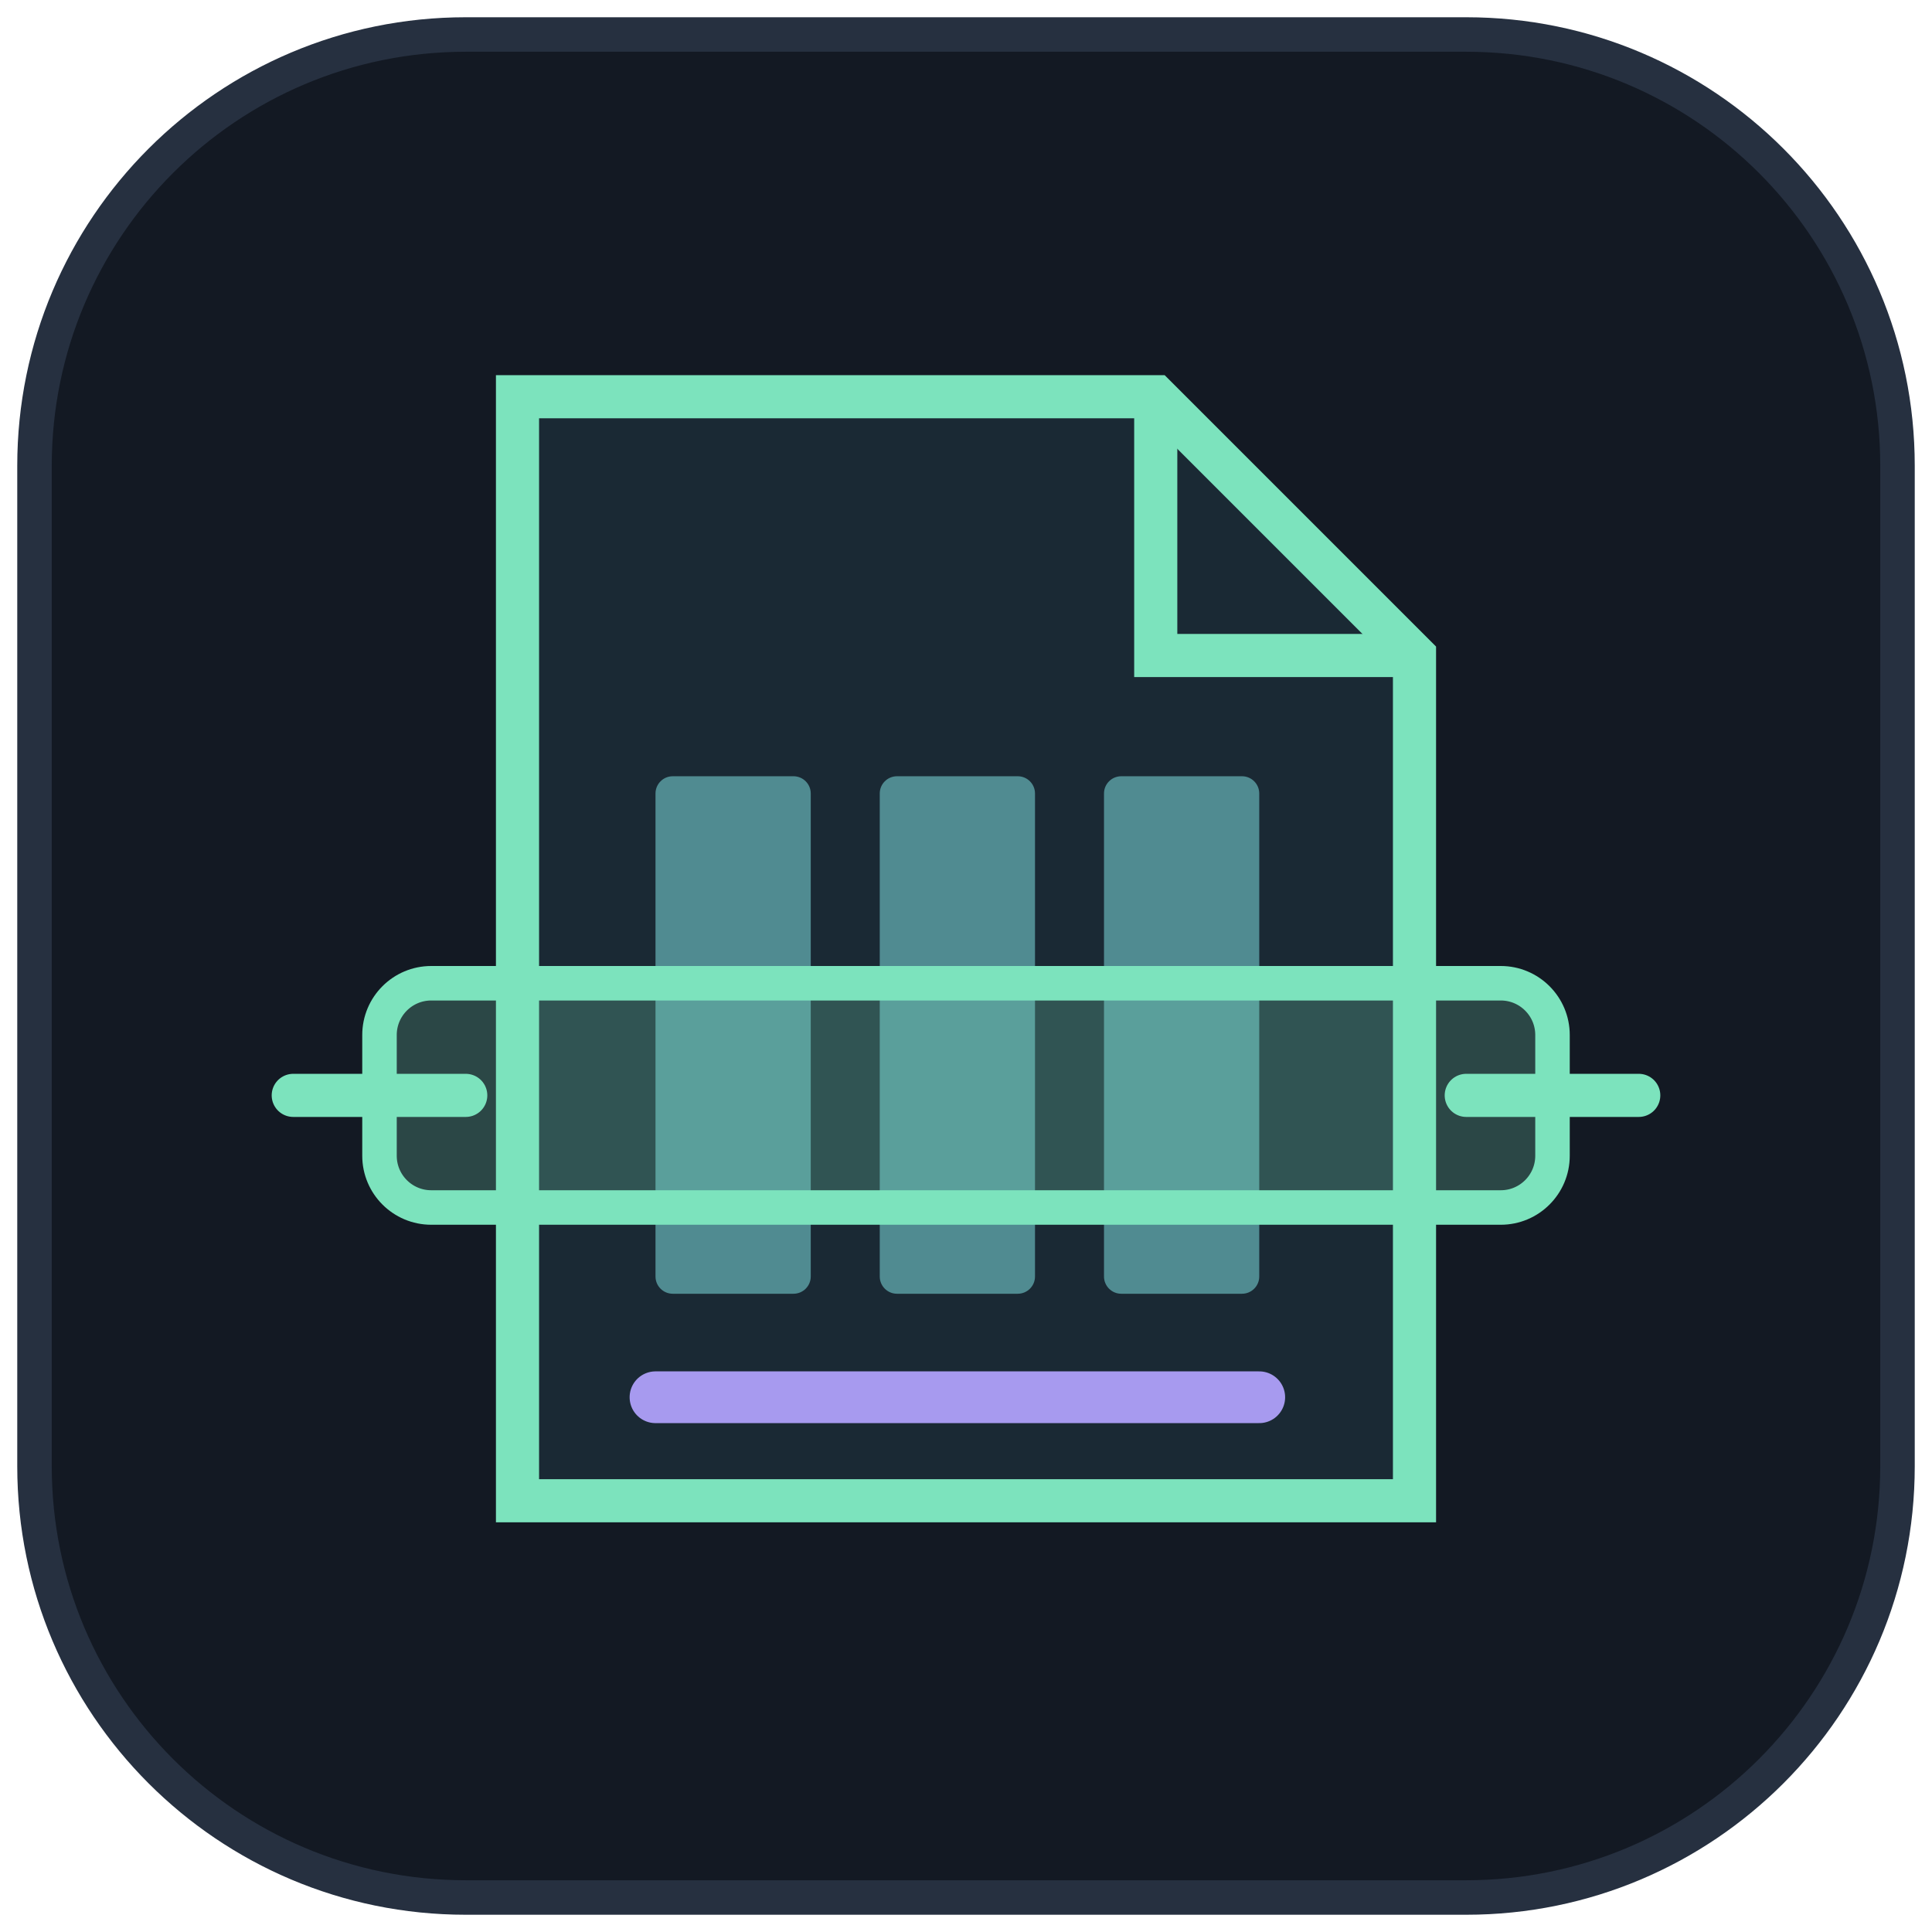
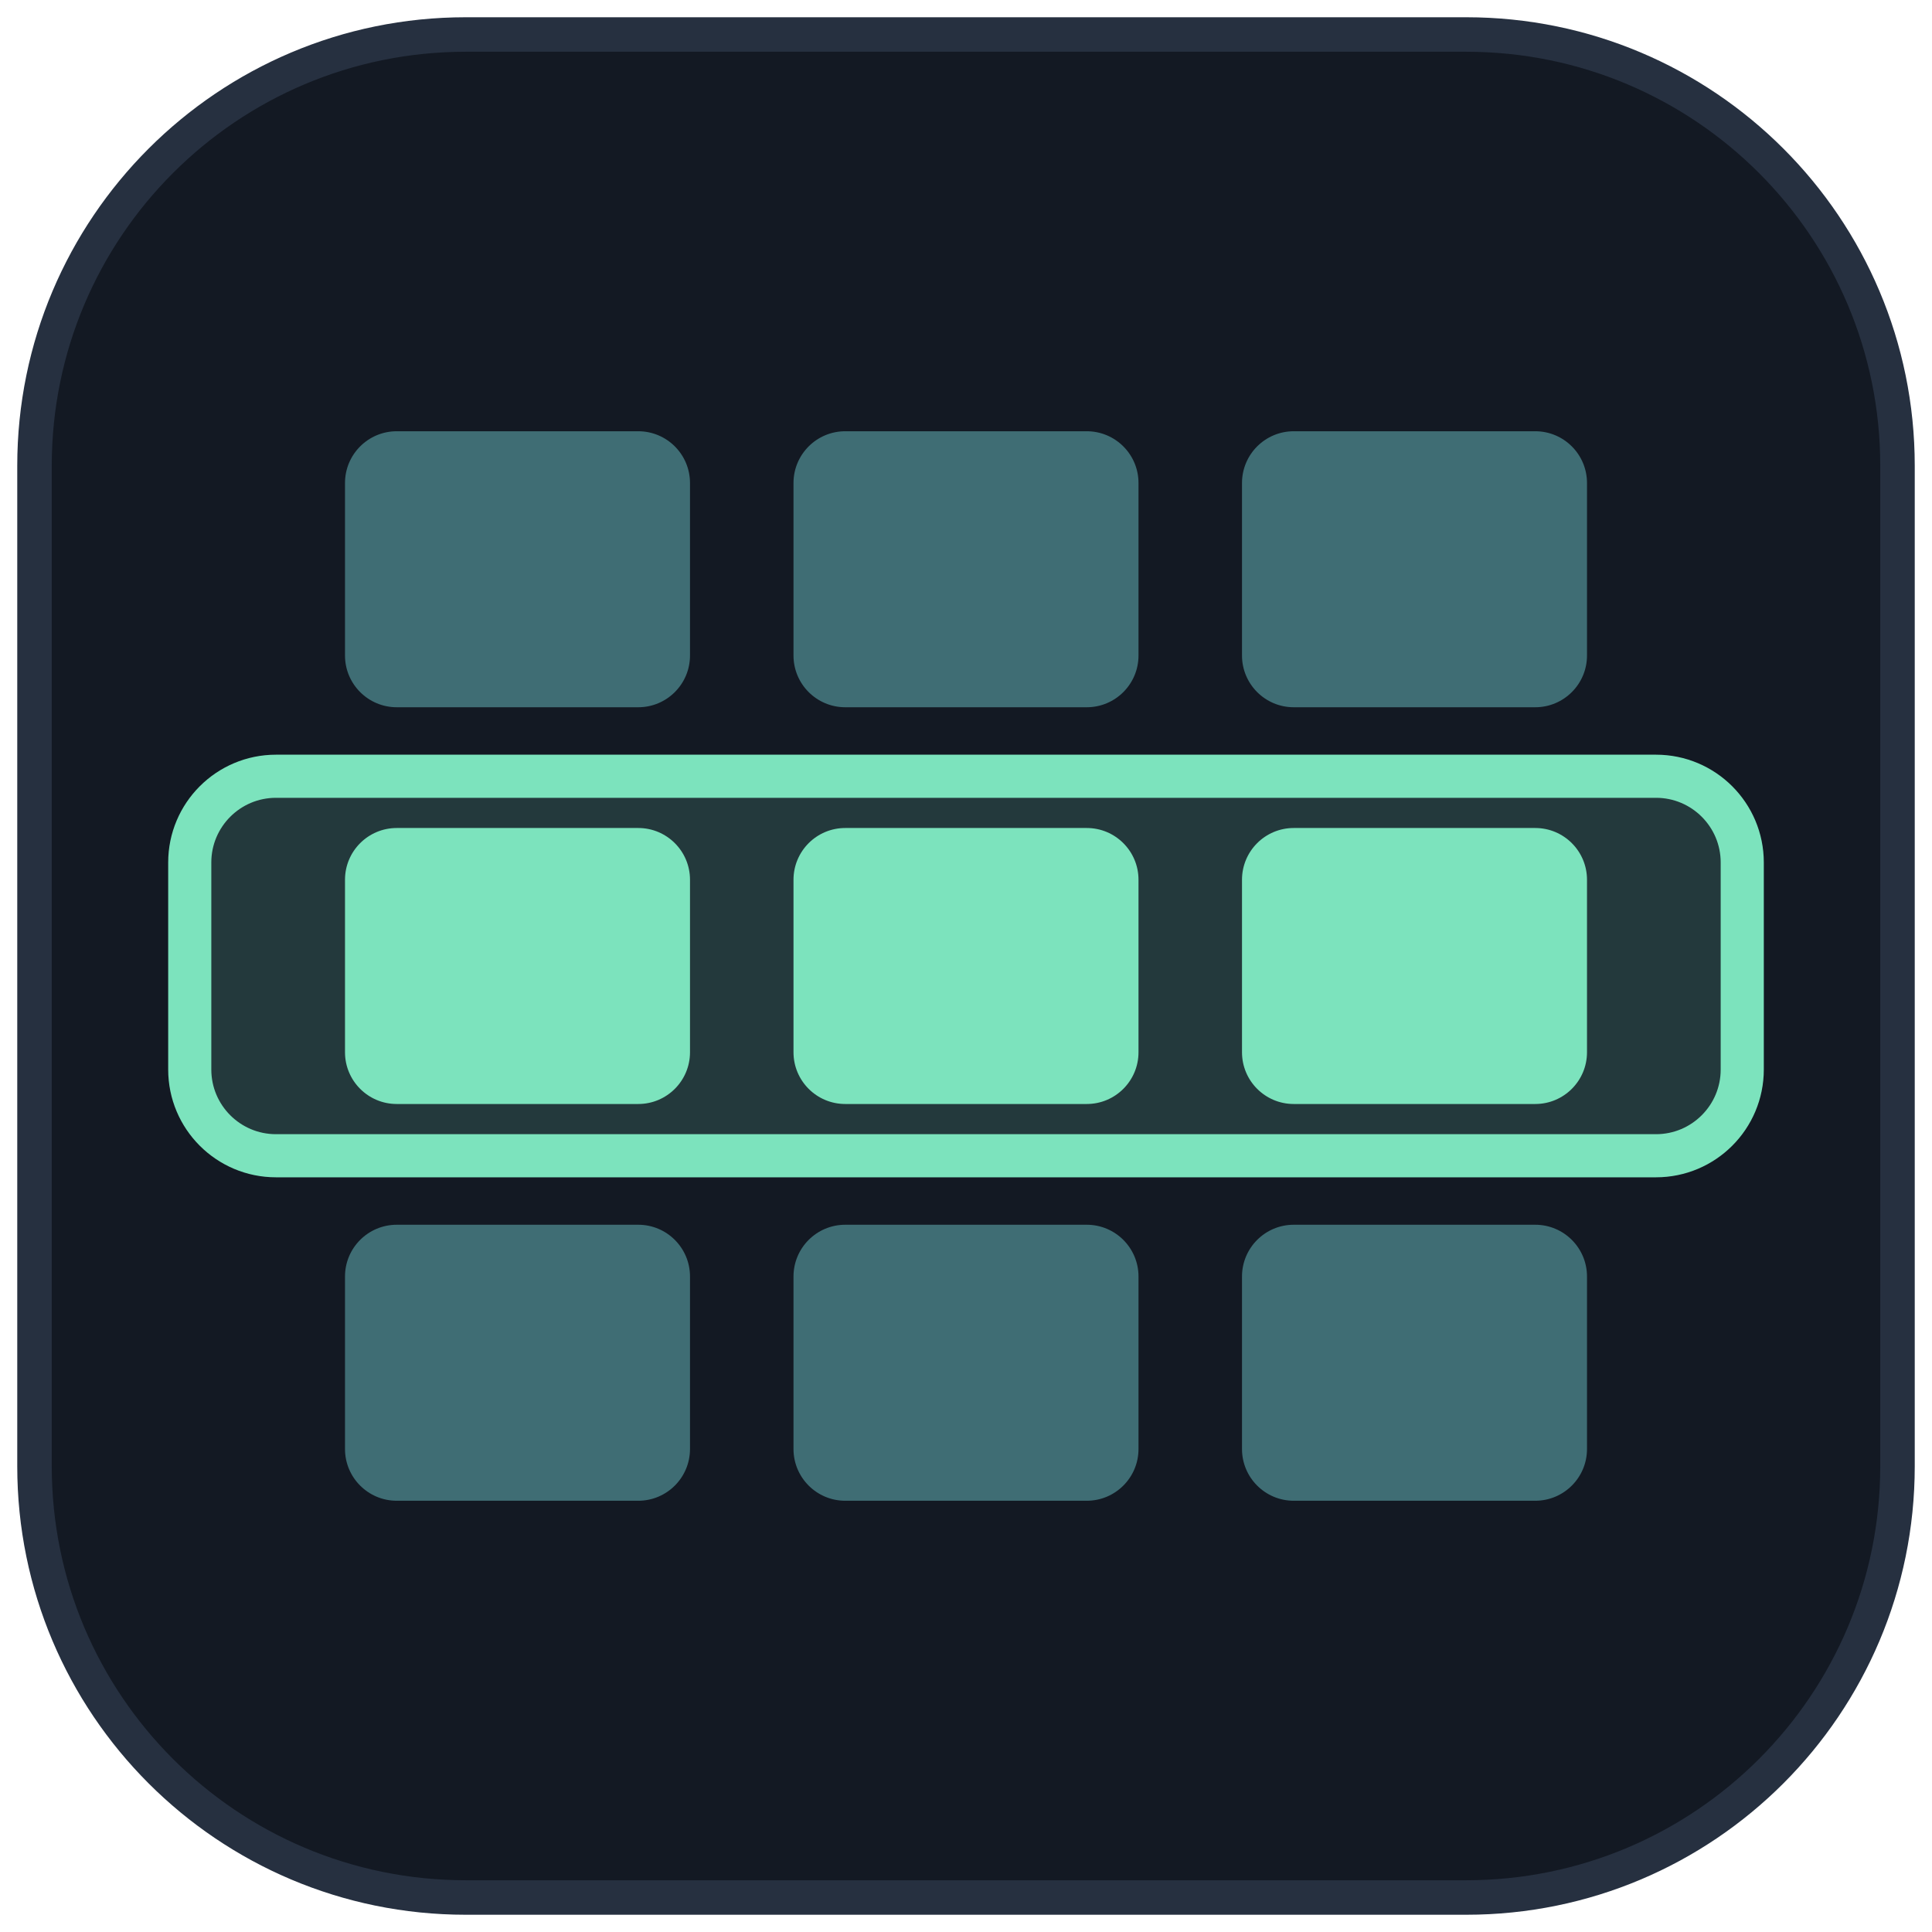
<svg xmlns="http://www.w3.org/2000/svg" width="112" height="112" viewBox="0 0 112 112" role="img" aria-labelledby="title desc">
  <rect x="2" y="2" width="108" height="108" rx="25" fill="#131923" stroke="#263040" stroke-width="2" />
-   <path d="M30 23h37l15 15v49H30z" fill="#1a2934" stroke="#7ce3bd" stroke-width="2.5" />
-   <path d="M67 23v15h15" fill="none" stroke="#7ce3bd" stroke-width="2.5" />
-   <g fill="#508b91">
-     <rect x="38" y="45" width="9" height="30" rx="1" />
-     <rect x="51" y="45" width="9" height="30" rx="1" />
-     <rect x="64" y="45" width="9" height="30" rx="1" />
+   <g fill="#3f6d74">
+     <rect x="20" y="25" width="20" height="16" rx="3" />
+     <rect x="46" y="25" width="20" height="16" rx="3" />
+     <rect x="72" y="25" width="20" height="16" rx="3" />
+     <rect x="20" y="71" width="20" height="16" rx="3" />
+     <rect x="46" y="71" width="20" height="16" rx="3" />
+     <rect x="72" y="71" width="20" height="16" rx="3" />
  </g>
-   <rect x="22" y="57" width="68" height="13" rx="3" fill="#7ce3bd" fill-opacity=".23" stroke="#7ce3bd" stroke-width="2" />
-   <path d="M17 63.5h10m58 0h10" stroke="#7ce3bd" stroke-width="2.5" stroke-linecap="round" />
-   <path d="M38 81h35" stroke="#a79aef" stroke-width="3" stroke-linecap="round" />
+   <rect x="11" y="45" width="90" height="22" rx="5" fill="#7ce3bd" fill-opacity=".16" stroke="#7ce3bd" stroke-width="2.5" />
+   <g fill="#7ce3bd">
+     <rect x="20" y="48" width="20" height="16" rx="3" />
+     <rect x="46" y="48" width="20" height="16" rx="3" />
+     <rect x="72" y="48" width="20" height="16" rx="3" />
+   </g>
</svg>
